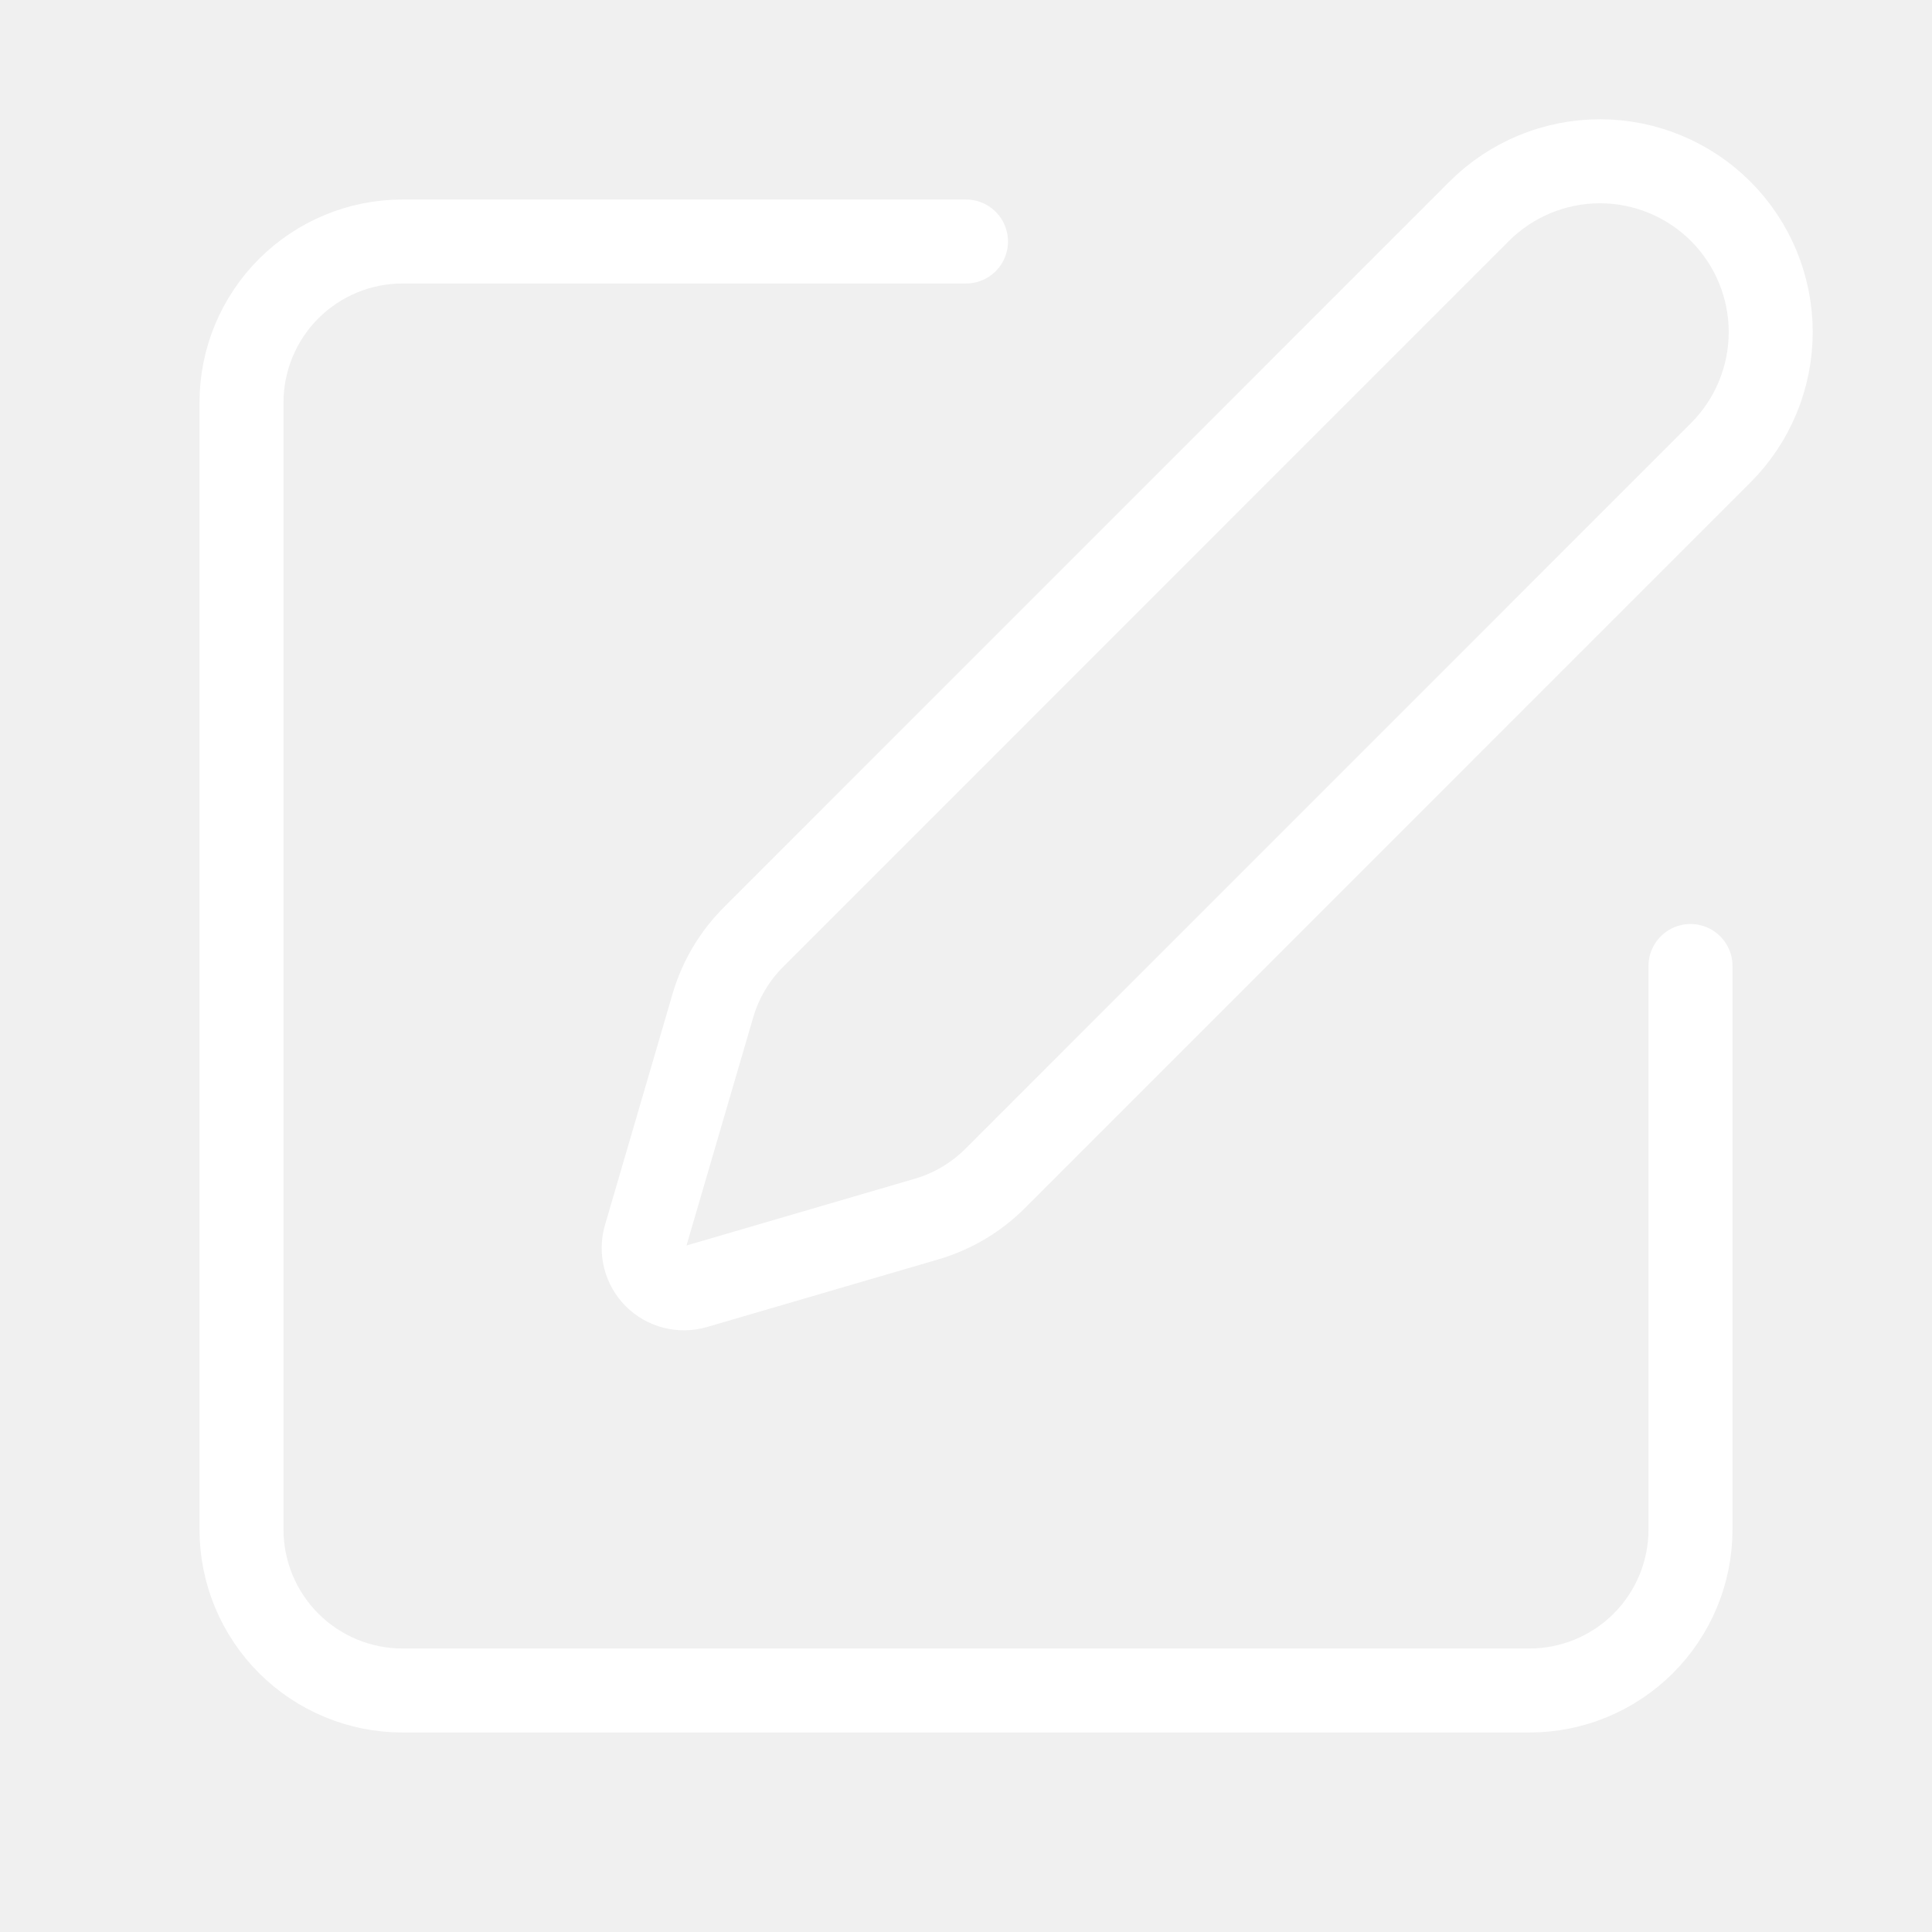
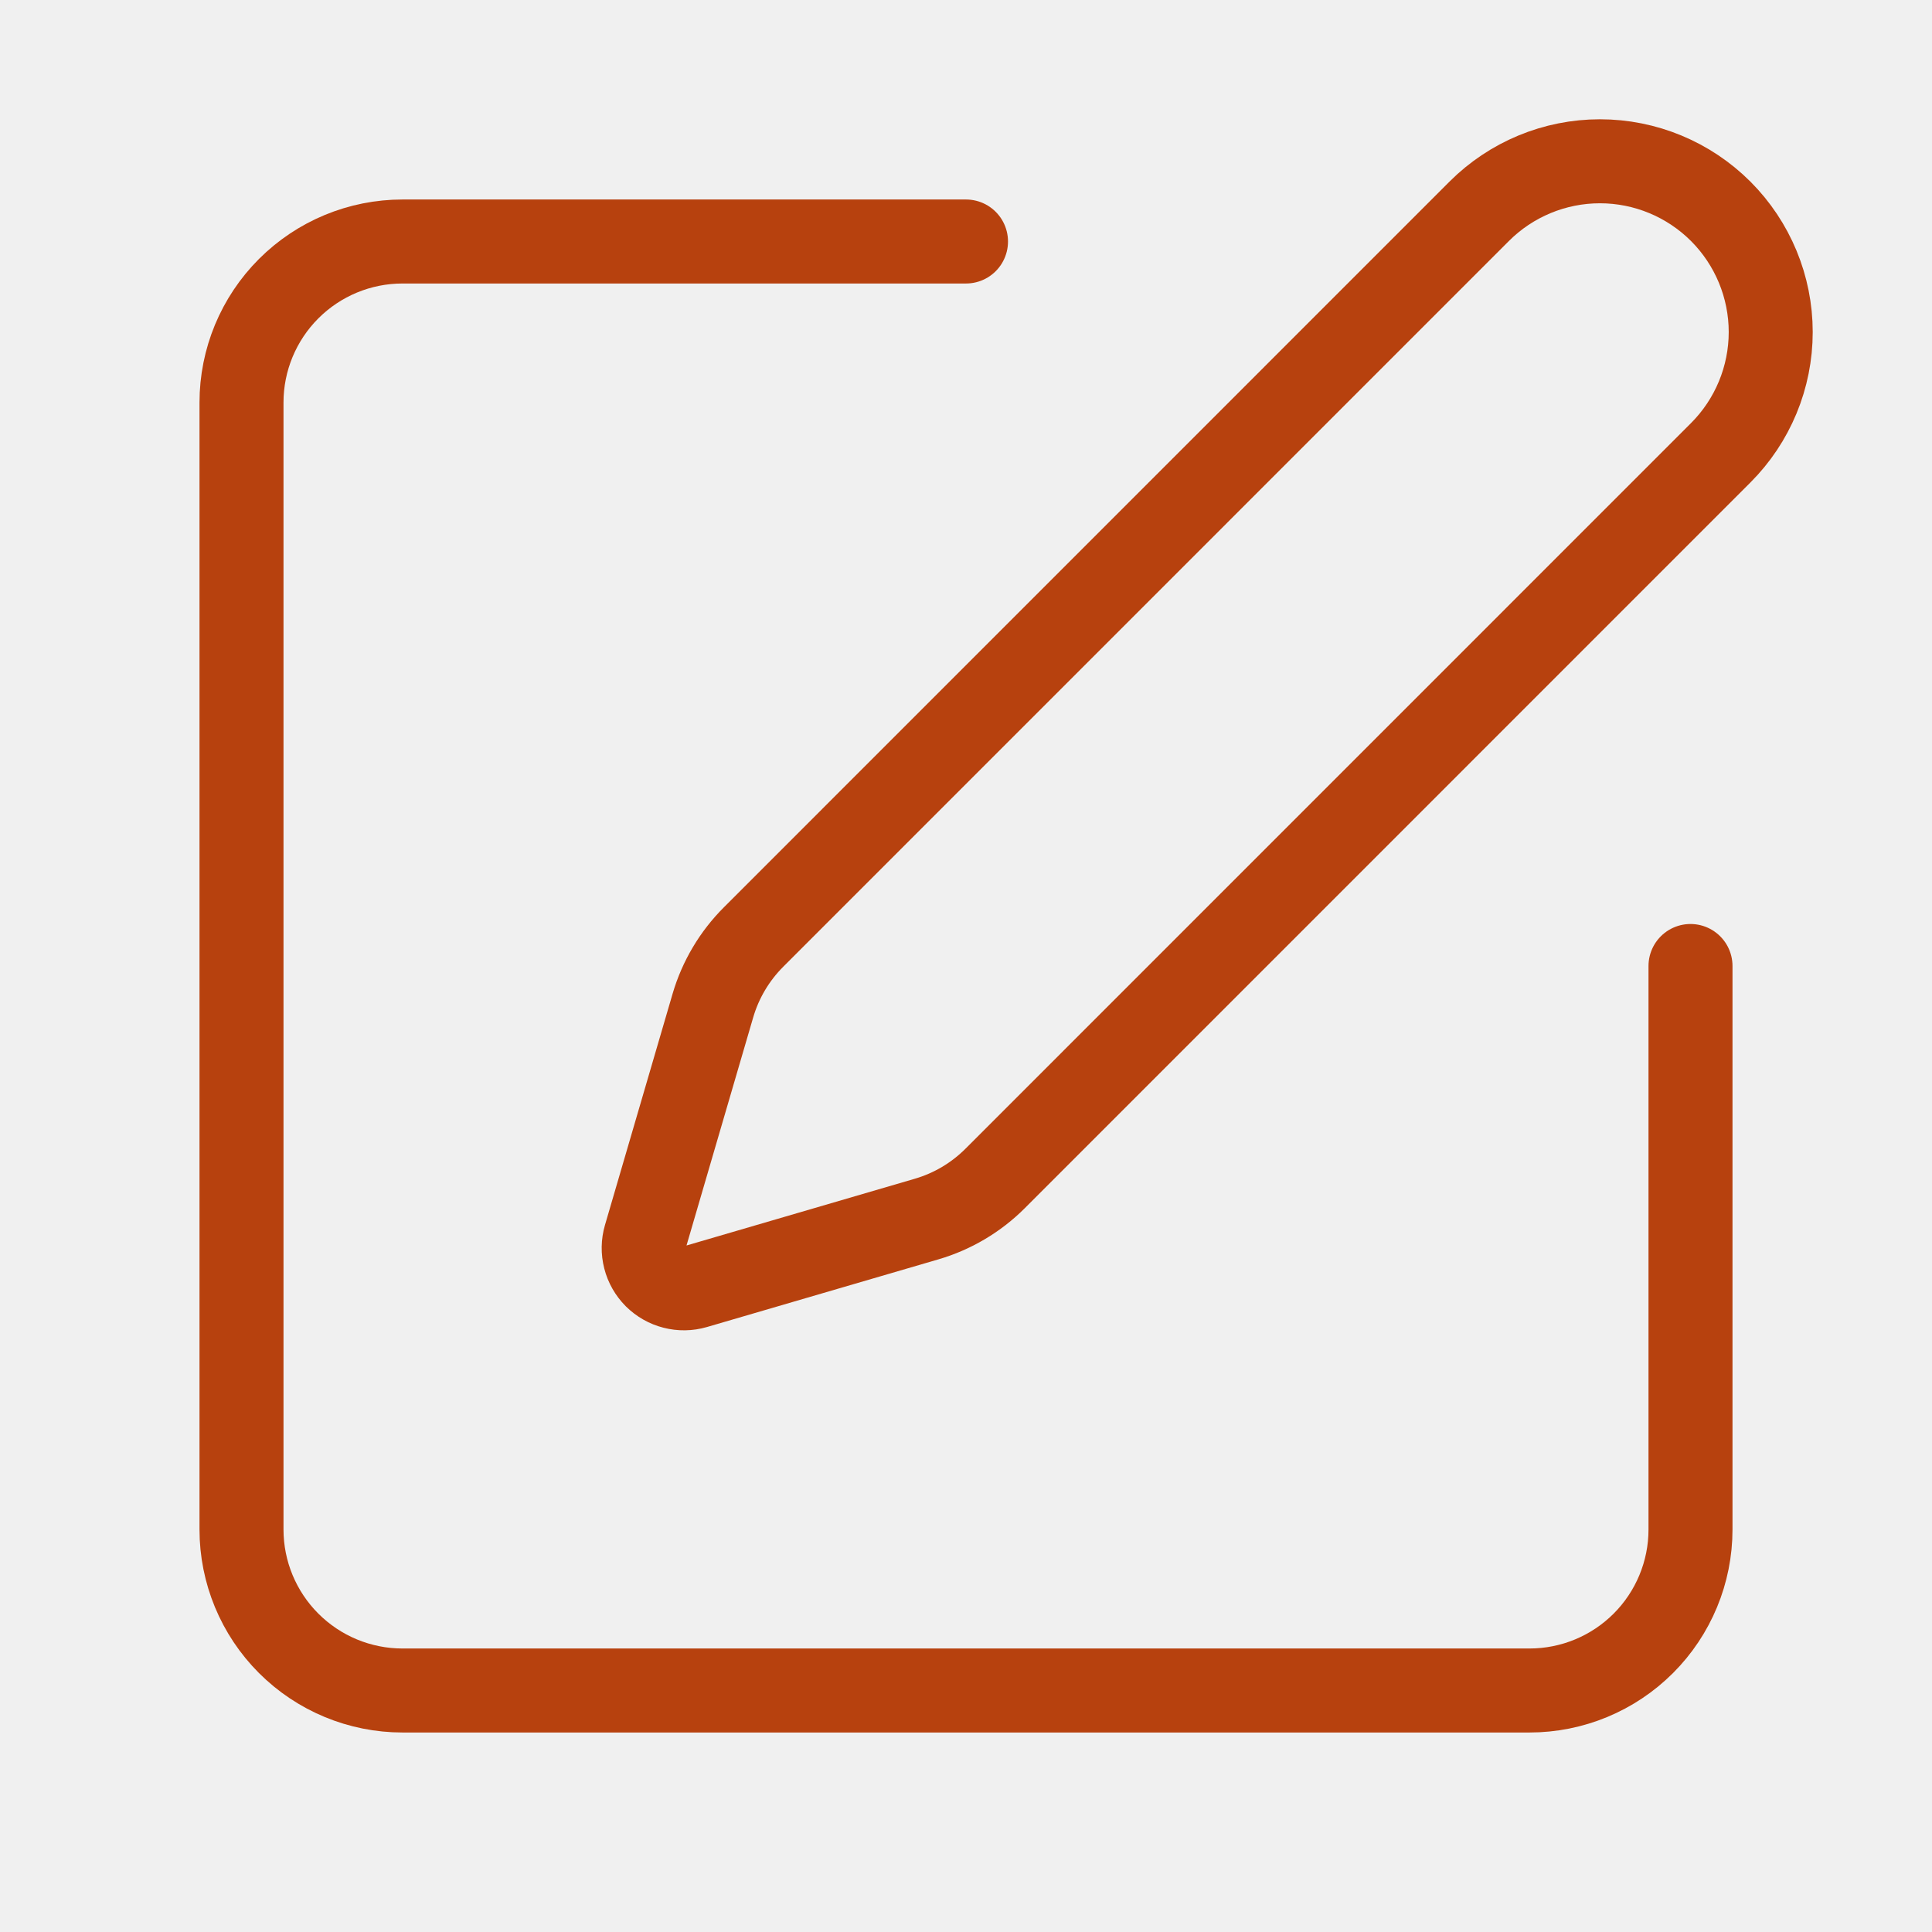
- <svg xmlns="http://www.w3.org/2000/svg" width="46" height="46" viewBox="0 0 46 46" fill="none">
-   <path d="M23 5.75H9.583C8.567 5.75 7.592 6.154 6.873 6.873C6.154 7.592 5.75 8.567 5.75 9.583V36.417C5.75 37.433 6.154 38.408 6.873 39.127C7.592 39.846 8.567 40.25 9.583 40.25H36.417C37.433 40.25 38.408 39.846 39.127 39.127C39.846 38.408 40.25 37.433 40.25 36.417V23" stroke="white" stroke-width="2" stroke-linecap="round" stroke-linejoin="round" />
-   <path d="M35.219 5.031C35.981 4.269 37.015 3.84 38.094 3.84C39.172 3.84 40.206 4.269 40.969 5.031C41.731 5.794 42.16 6.828 42.16 7.906C42.16 8.985 41.731 10.019 40.969 10.781L23.694 28.058C23.239 28.513 22.677 28.846 22.059 29.026L16.552 30.636C16.387 30.684 16.213 30.687 16.046 30.644C15.88 30.602 15.728 30.515 15.606 30.394C15.485 30.272 15.398 30.12 15.356 29.954C15.313 29.787 15.316 29.613 15.364 29.448L16.974 23.941C17.155 23.324 17.489 22.762 17.944 22.308L35.219 5.031Z" stroke="white" stroke-width="2" stroke-linecap="round" stroke-linejoin="round" />
+ <svg xmlns="http://www.w3.org/2000/svg" width="46" height="46" viewBox="0 0 46 46">
+   <path id="Trac" fill="none" stroke="#b7410e" stroke-width="2" stroke-linecap="round" stroke-linejoin="round" d="M 23 5.75 L 9.583 5.75 C 8.567 5.75 7.592 6.154 6.873 6.873 C 6.154 7.592 5.75 8.567 5.75 9.583 L 5.75 36.417 C 5.75 37.433 6.154 38.408 6.873 39.127 C 7.592 39.846 8.567 40.25 9.583 40.25 L 36.417 40.25 C 37.433 40.25 38.408 39.846 39.127 39.127 C 39.846 38.408 40.25 37.433 40.25 36.417 L 40.25 23" />
+   <path id="path1" fill="none" stroke="#b7410e" stroke-width="2" stroke-linecap="round" stroke-linejoin="round" d="M 35.219 5.031 C 35.981 4.269 37.015 3.84 38.094 3.84 C 39.172 3.84 40.206 4.269 40.969 5.031 C 41.731 5.794 42.16 6.828 42.16 7.906 C 42.16 8.985 41.731 10.019 40.969 10.781 L 23.694 28.058 C 23.239 28.513 22.677 28.846 22.059 29.026 L 16.552 30.636 C 16.387 30.684 16.213 30.687 16.046 30.644 C 15.88 30.602 15.728 30.515 15.606 30.394 C 15.485 30.272 15.398 30.12 15.356 29.954 C 15.313 29.787 15.316 29.612 15.364 29.448 L 16.974 23.941 C 17.155 23.324 17.489 22.762 17.944 22.308 L 35.219 5.031 Z" />
</svg>
